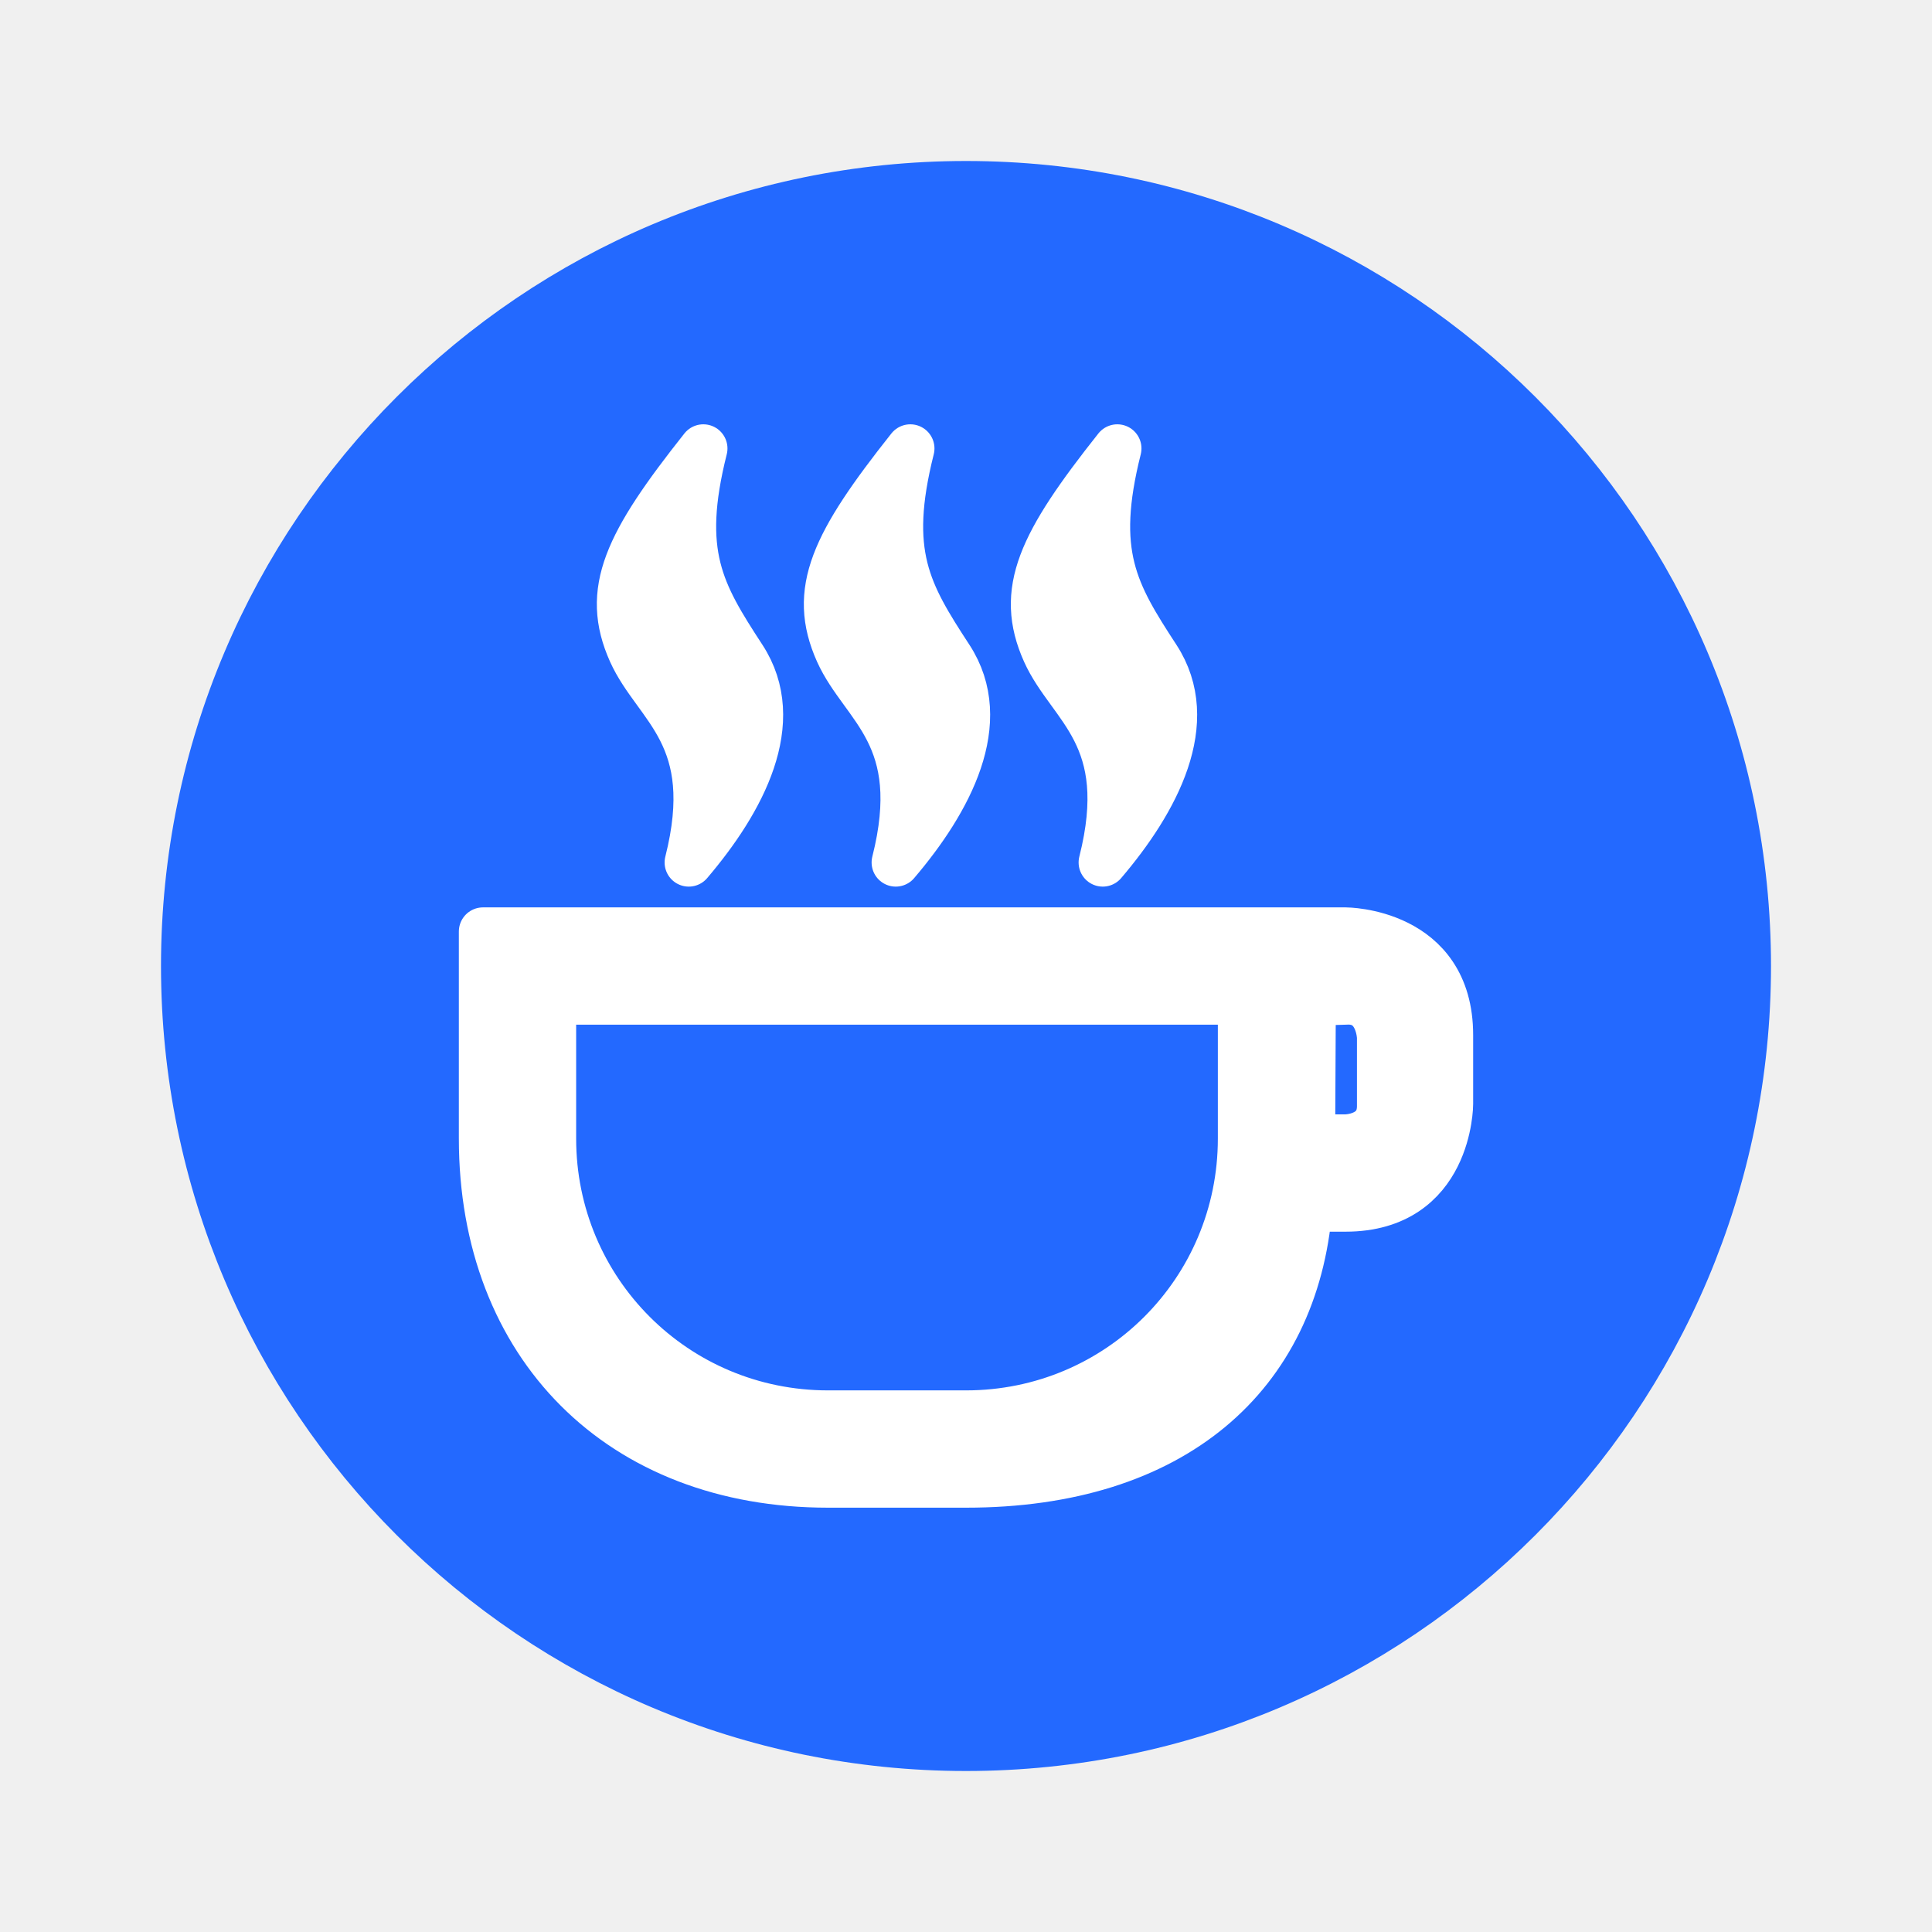
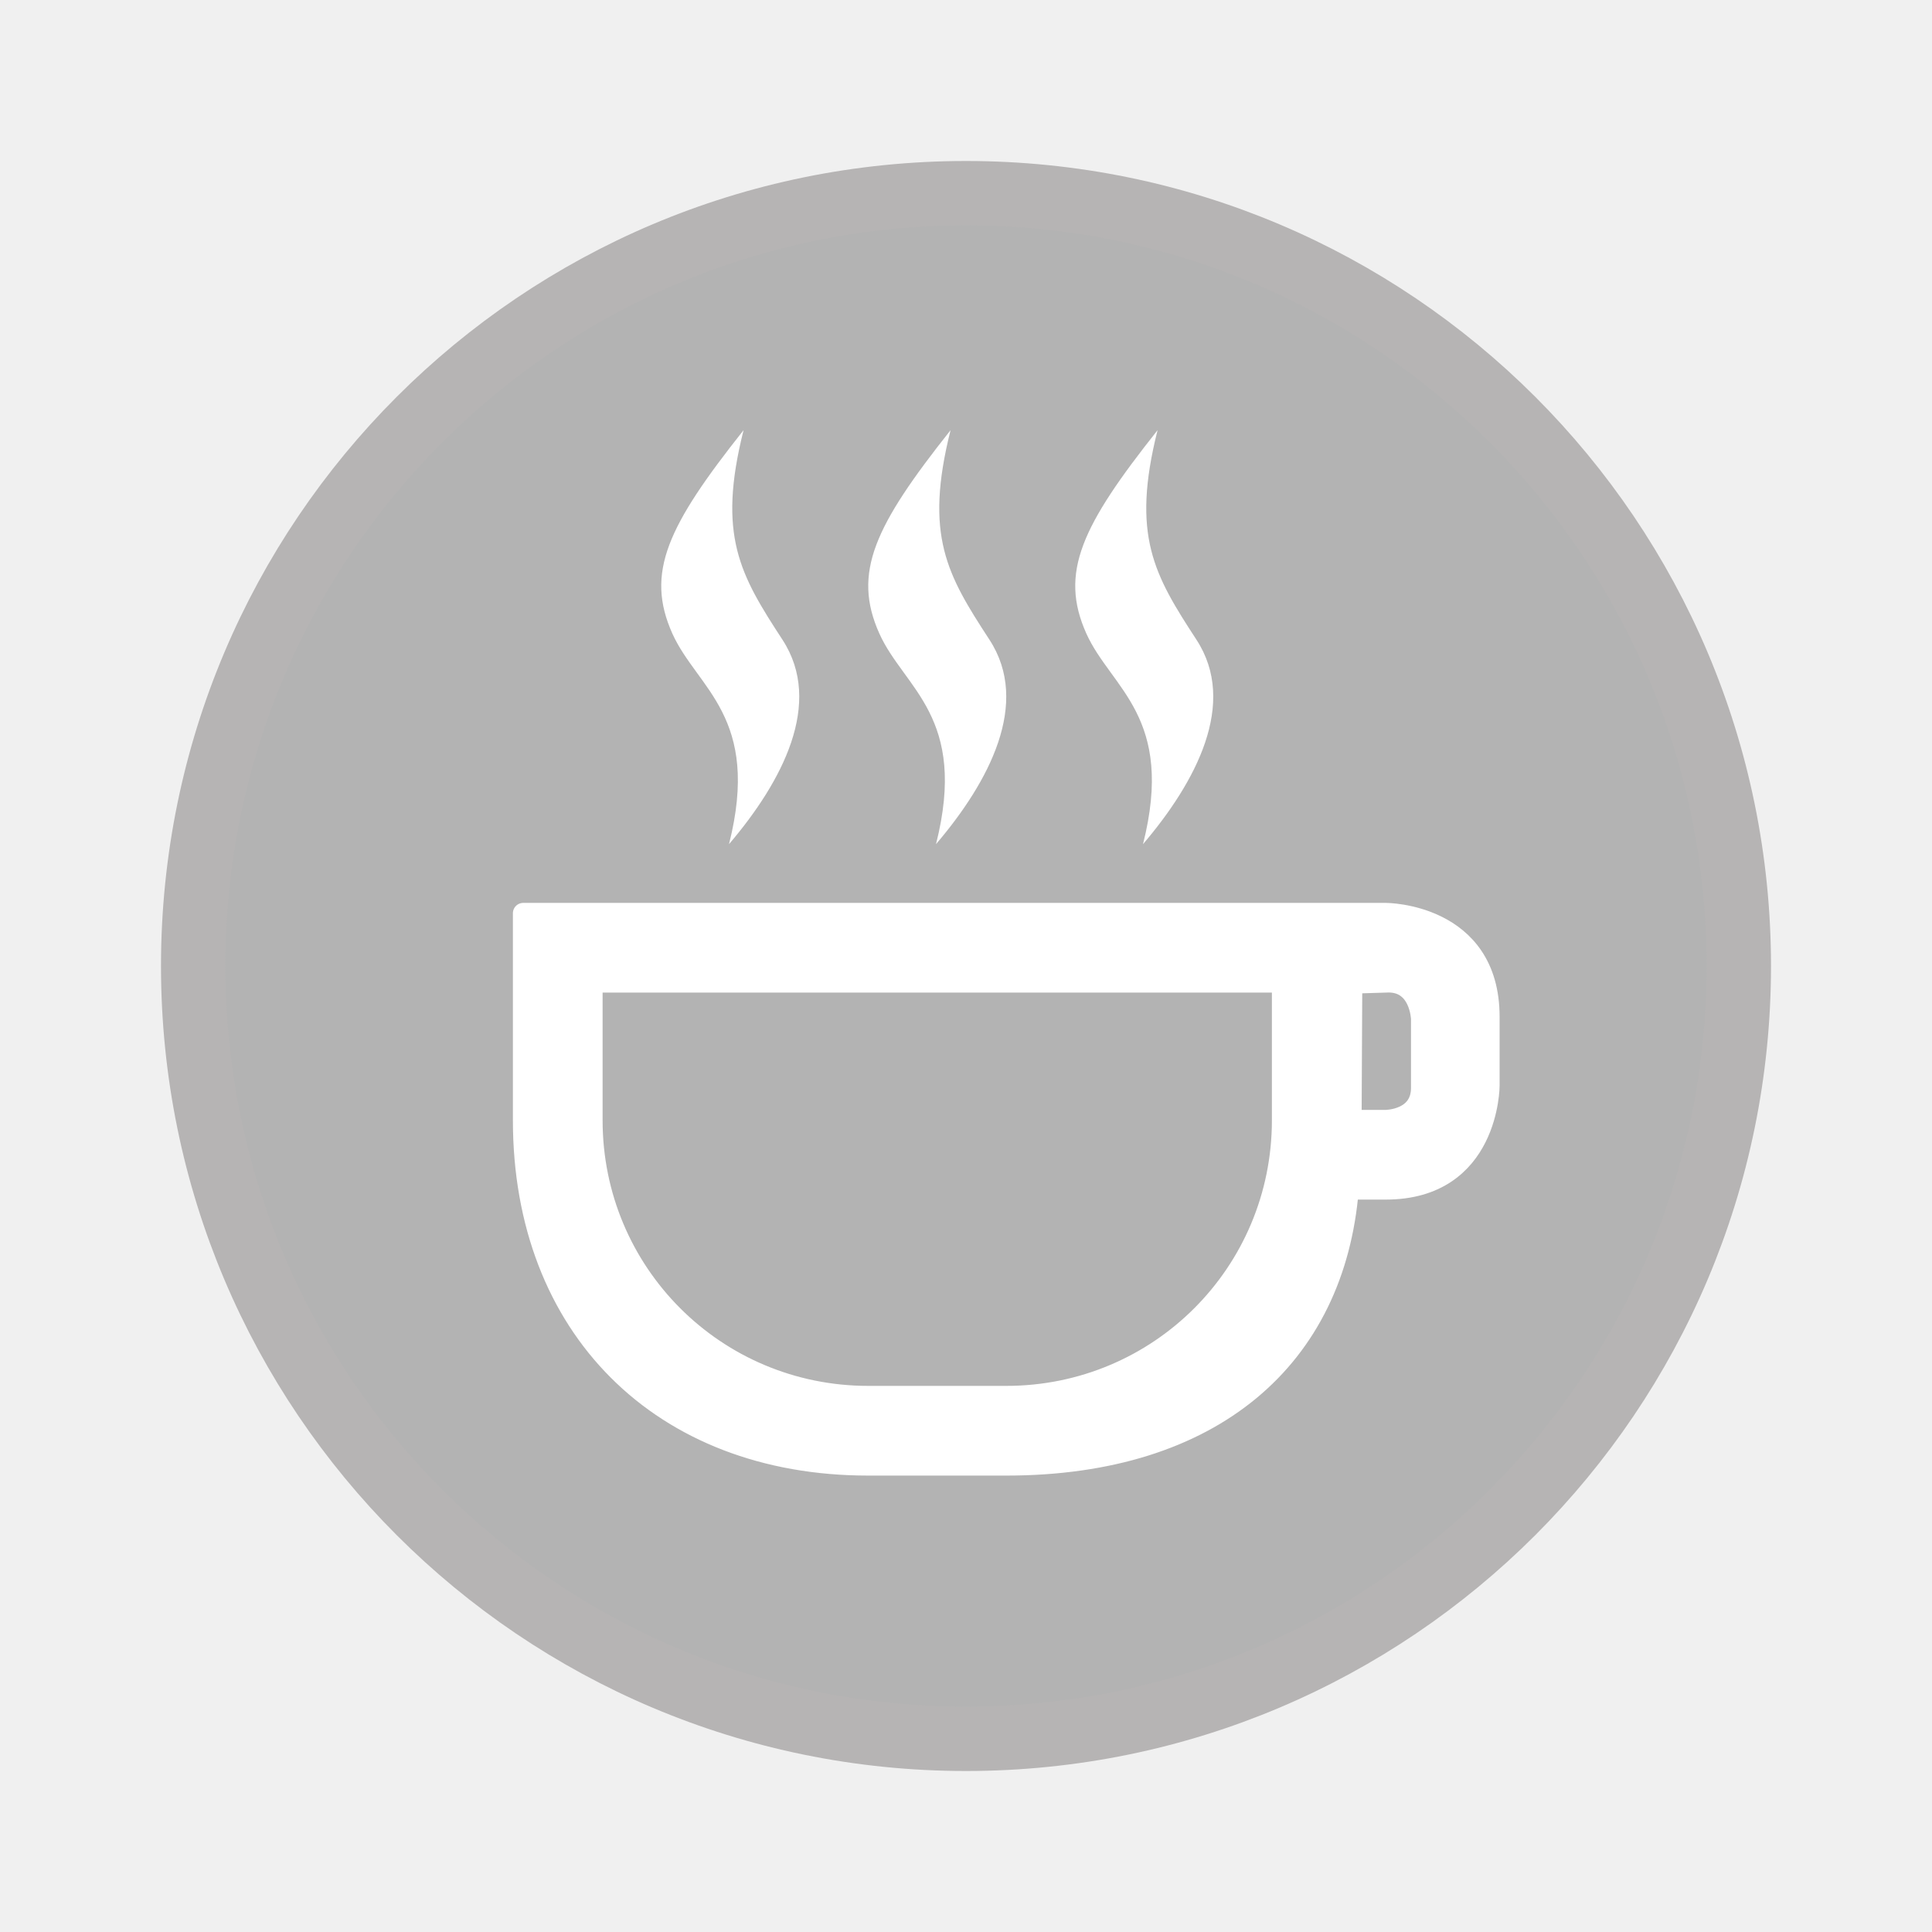
<svg xmlns="http://www.w3.org/2000/svg" viewBox="-10 -10 45 45" width="28" height="28" stroke="#fff" stroke-width="2" fill="#2369ff" stroke-linecap="round" stroke-linejoin="round" class="css-i6dzq1" version="1.1" id="svg1">
  <defs id="defs1" />
-   <circle cx="12.5" cy="12.5" r="18" stroke="#2369ff" stroke-width="1.5" fill="#2369ff" id="circle1" />
+   <circle cx="12.5" cy="12.5" r="18" stroke="#2369ff" stroke-width="1.5" fill="#2369ff" id="circle1" style="fill:#b3b3b3;stroke:#b6b4b4;stroke-opacity:1" />
  <polyline points="6.5 6.5 17.5 17.5 12 23 12 1 17.5 6.5 6.5 17.5" id="polyline1" style="display:none" />
  <path class="ColorScheme-Text" d="M 10.415,0.041 A 1.205,1.205 0 0 0 9.702,1.14 V 8.905 L 5.923,6.545 a 1.205,1.205 0 0 0 -1.664,0.383 1.205,1.205 0 0 0 0.383,1.664 l 4.79,2.995 -4.79,2.995 a 1.205,1.205 0 0 0 -0.383,1.664 1.205,1.205 0 0 0 1.664,0.383 l 3.779,-2.361 v 7.766 a 1.205,1.205 0 0 0 2.006,0.901 l 7.232,-6.429 A 1.205,1.205 0 0 0 18.78,14.58 L 13.99,11.586 18.78,8.591 a 1.205,1.205 0 0 0 0.16,-1.924 L 11.708,0.238 a 1.205,1.205 0 0 0 -1.293,-0.198 z m 1.698,3.782 4.021,3.575 -4.021,2.511 z m 0,9.439 4.021,2.511 -4.021,3.575 z" fill="currentColor" id="path1" style="color:#f2f2f2;display:none;fill:#ffffff;stroke-width:0;stroke-dasharray:none" />
-   <g transform="matrix(1.607143,0,0,1.607143,-0.3571494,0.4471401)" class="ColorScheme-Text" fill="currentColor" id="g4" style="color:#f2f2f2;fill:#ffffff;stroke-width:0.7;stroke-dasharray:none">
-     <path d="m 1,7 v 3 c 0,3 2,5 5,5 h 2 c 3,0 4.76,-1.566 4.959,-4 H 13.5 C 15,11 15,9.5 15,9.5 v -1 C 15,7 13.5,7 13.5,7 H 13 Z m 1,1 h 10 v 2 c 0,2.216 -1.784,4 -4,4 H 6 C 3.784,14 2,12.216 2,10 Z m 11.5,0 c 0.5,-0.032 0.516,0.531 0.516,0.531 v 1 C 14.016,10 13.5,10 13.5,10 H 13 l 0.01,-1.985 z" id="path1-5" style="fill:#ffffff;stroke-width:0.7;stroke-dasharray:none" />
-     <path d="M 7.193,-0.001 C 6.095,1.384 5.765,2.065 6.161,2.947 6.521,3.745 7.449,4.152 6.982,5.999 7.749,5.099 8.358,3.957 7.756,3.035 7.144,2.097 6.808,1.527 7.193,-0.001 Z" id="path2" style="fill:#ffffff;stroke-width:0.7;stroke-dasharray:none" />
-     <path d="M 4.193,-0.001 C 3.095,1.384 2.765,2.065 3.161,2.947 3.521,3.745 4.449,4.152 3.982,5.999 4.749,5.099 5.358,3.957 4.756,3.035 4.144,2.097 3.808,1.527 4.193,-0.001 Z" id="path3" style="fill:#ffffff;stroke-width:0.7;stroke-dasharray:none" />
-     <path d="M 10.193,-0.001 C 9.095,1.384 8.765,2.065 9.161,2.947 9.521,3.745 10.449,4.152 9.982,5.999 10.749,5.099 11.358,3.957 10.756,3.035 10.144,2.097 9.808,1.527 10.193,-0.001 Z" id="path4" style="fill:#ffffff;stroke-width:0.7;stroke-dasharray:none" />
+   <g transform="matrix(1.607143,0,0,1.607143,0.5803506,0.02100376)" class="ColorScheme-Text" fill="currentColor" id="g4" style="color:#f2f2f2;fill:#ffffff;stroke-width:0.3;stroke-dasharray:none">
+     <path d="m 1,7 v 3 c 0,3 2,5 5,5 h 2 c 3,0 4.76,-1.566 4.959,-4 H 13.5 C 15,11 15,9.5 15,9.5 v -1 C 15,7 13.5,7 13.5,7 H 13 Z m 1,1 h 10 v 2 c 0,2.216 -1.784,4 -4,4 H 6 C 3.784,14 2,12.216 2,10 Z m 11.5,0 c 0.5,-0.032 0.516,0.531 0.516,0.531 v 1 C 14.016,10 13.5,10 13.5,10 H 13 l 0.01,-1.985 z" id="path1-5" style="fill:#ffffff;stroke-width:0.3;stroke-dasharray:none" />
+     <path d="M 7.193,-0.001 C 6.095,1.384 5.765,2.065 6.161,2.947 6.521,3.745 7.449,4.152 6.982,5.999 7.749,5.099 8.358,3.957 7.756,3.035 7.144,2.097 6.808,1.527 7.193,-0.001 Z" id="path2" style="fill:#ffffff;stroke-width:0;stroke-dasharray:none" />
+     <path d="M 4.193,-0.001 C 3.095,1.384 2.765,2.065 3.161,2.947 3.521,3.745 4.449,4.152 3.982,5.999 4.749,5.099 5.358,3.957 4.756,3.035 4.144,2.097 3.808,1.527 4.193,-0.001 Z" id="path3" style="fill:#ffffff;stroke-width:0;stroke-dasharray:none" />
+     <path d="M 10.193,-0.001 C 9.095,1.384 8.765,2.065 9.161,2.947 9.521,3.745 10.449,4.152 9.982,5.999 10.749,5.099 11.358,3.957 10.756,3.035 10.144,2.097 9.808,1.527 10.193,-0.001 Z" id="path4" style="fill:#ffffff;stroke-width:0;stroke-dasharray:none" />
  </g>
</svg>
